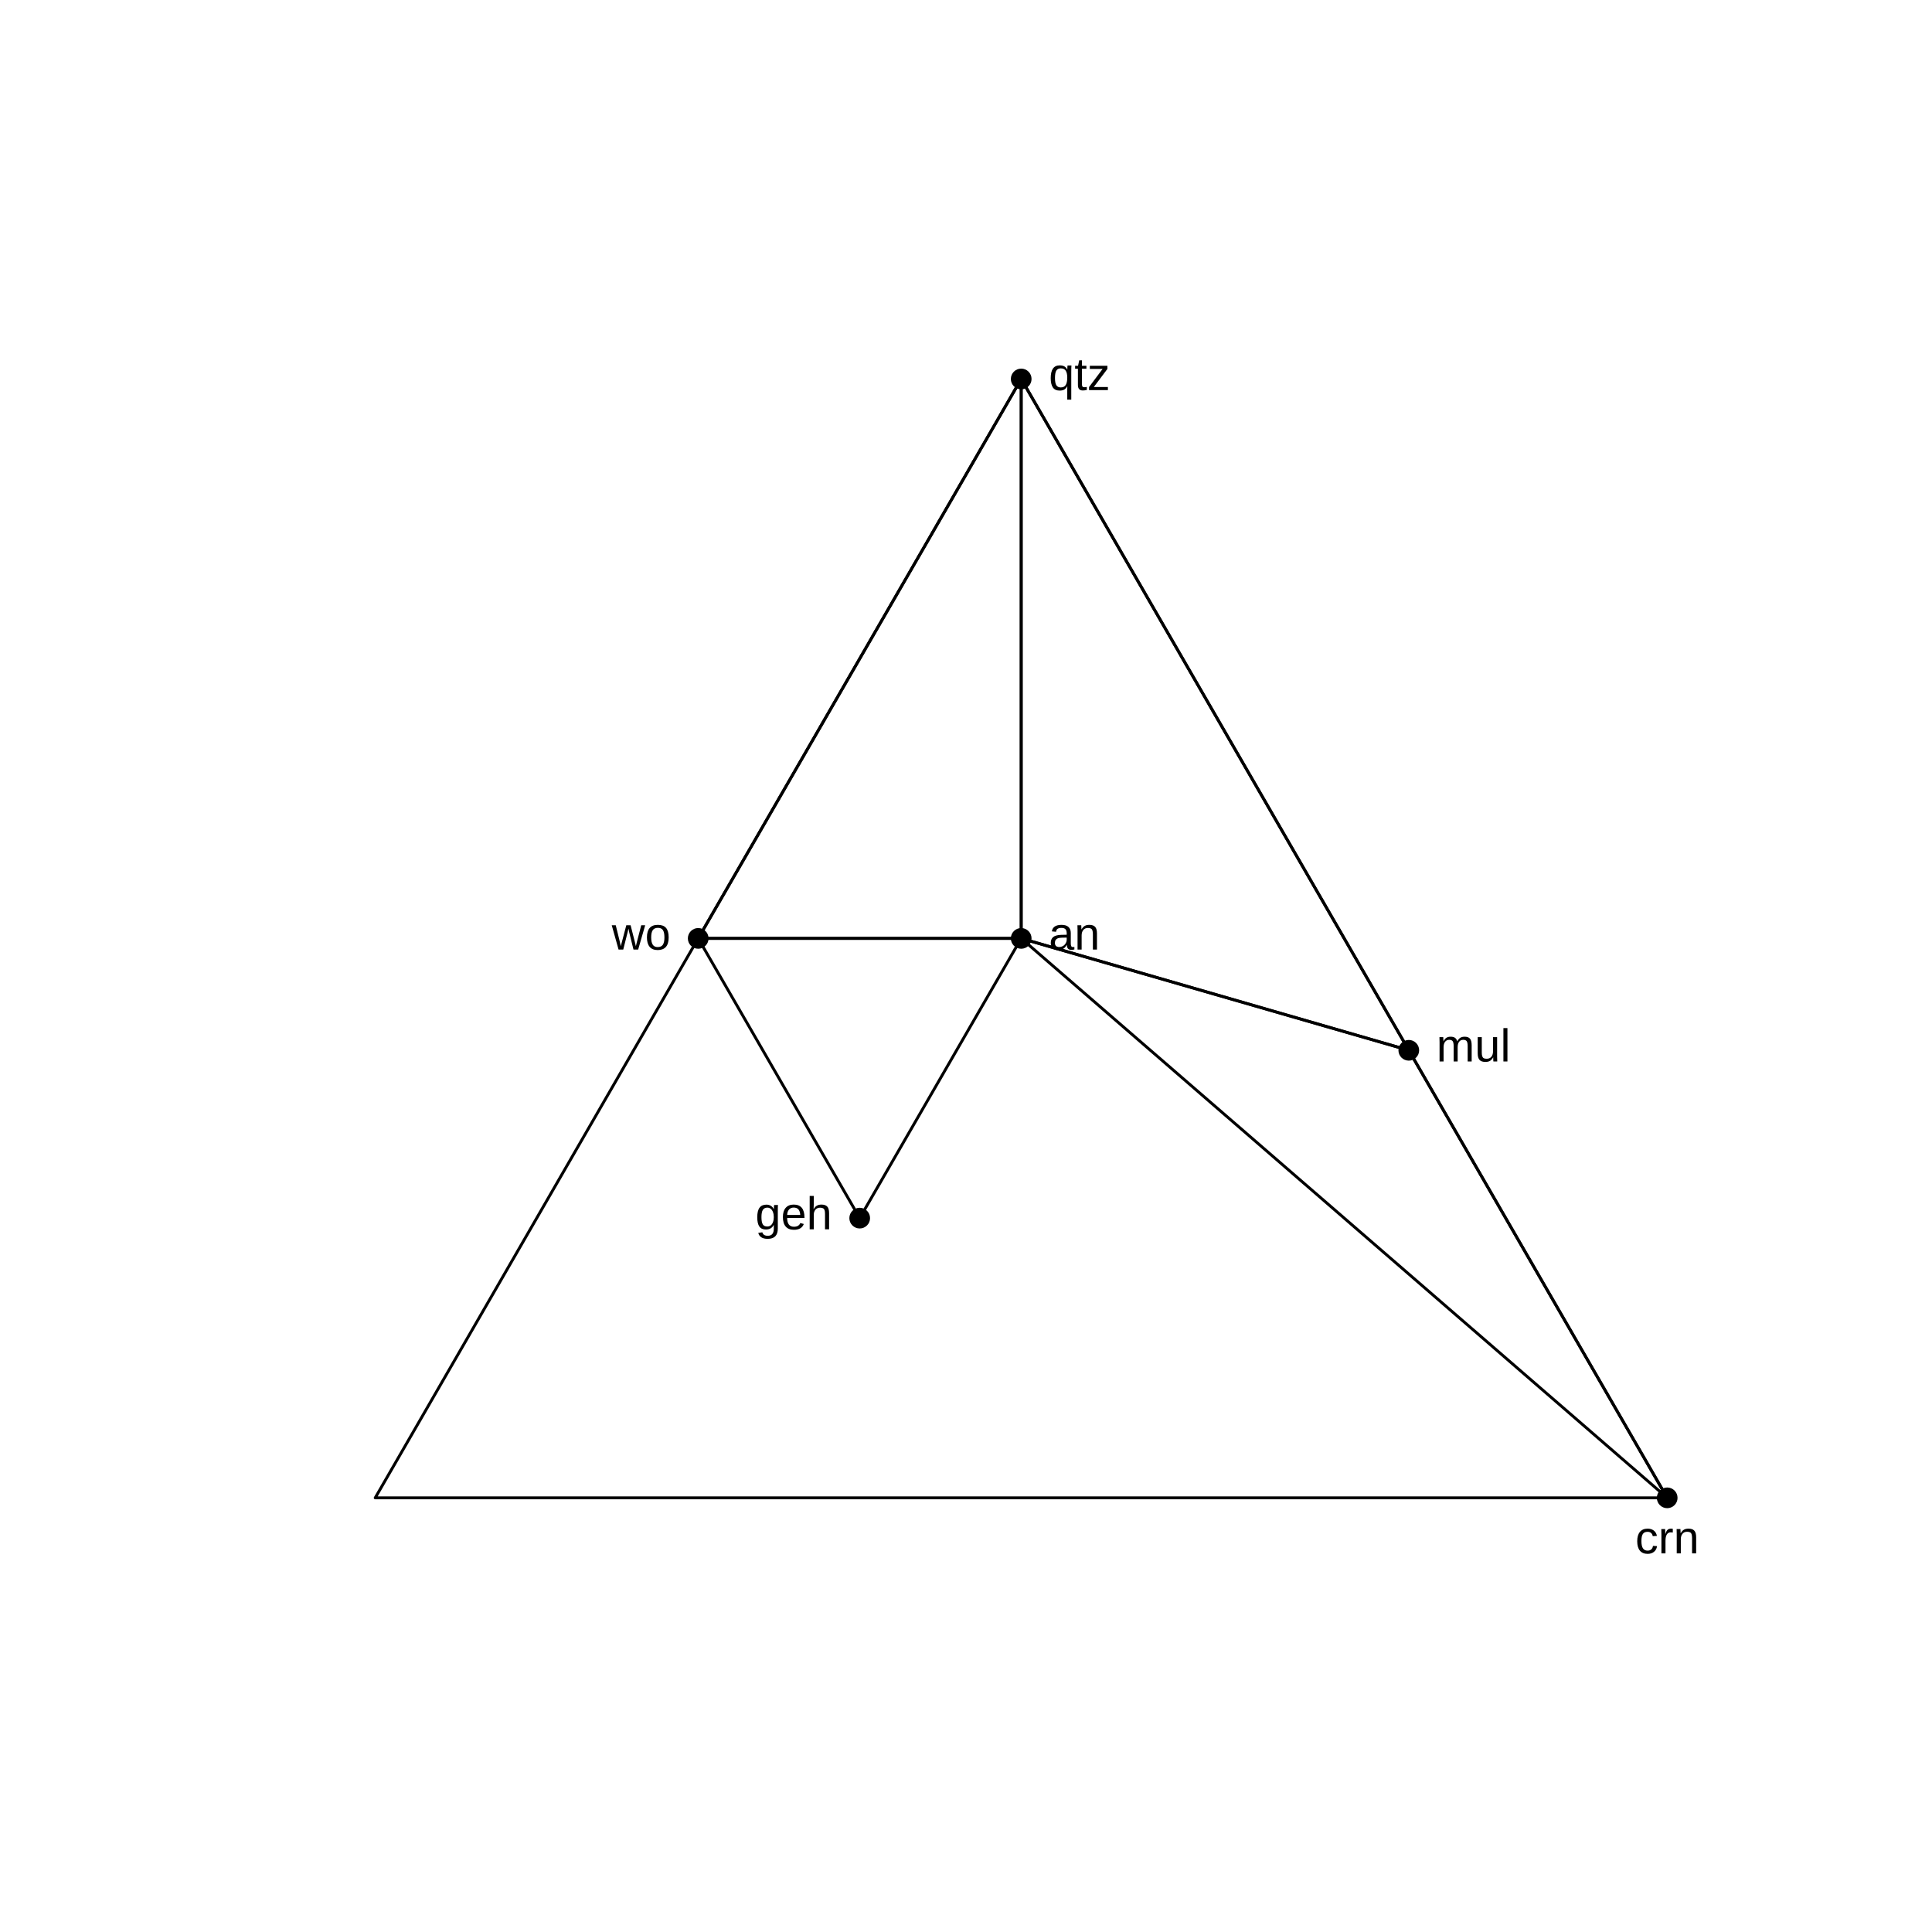
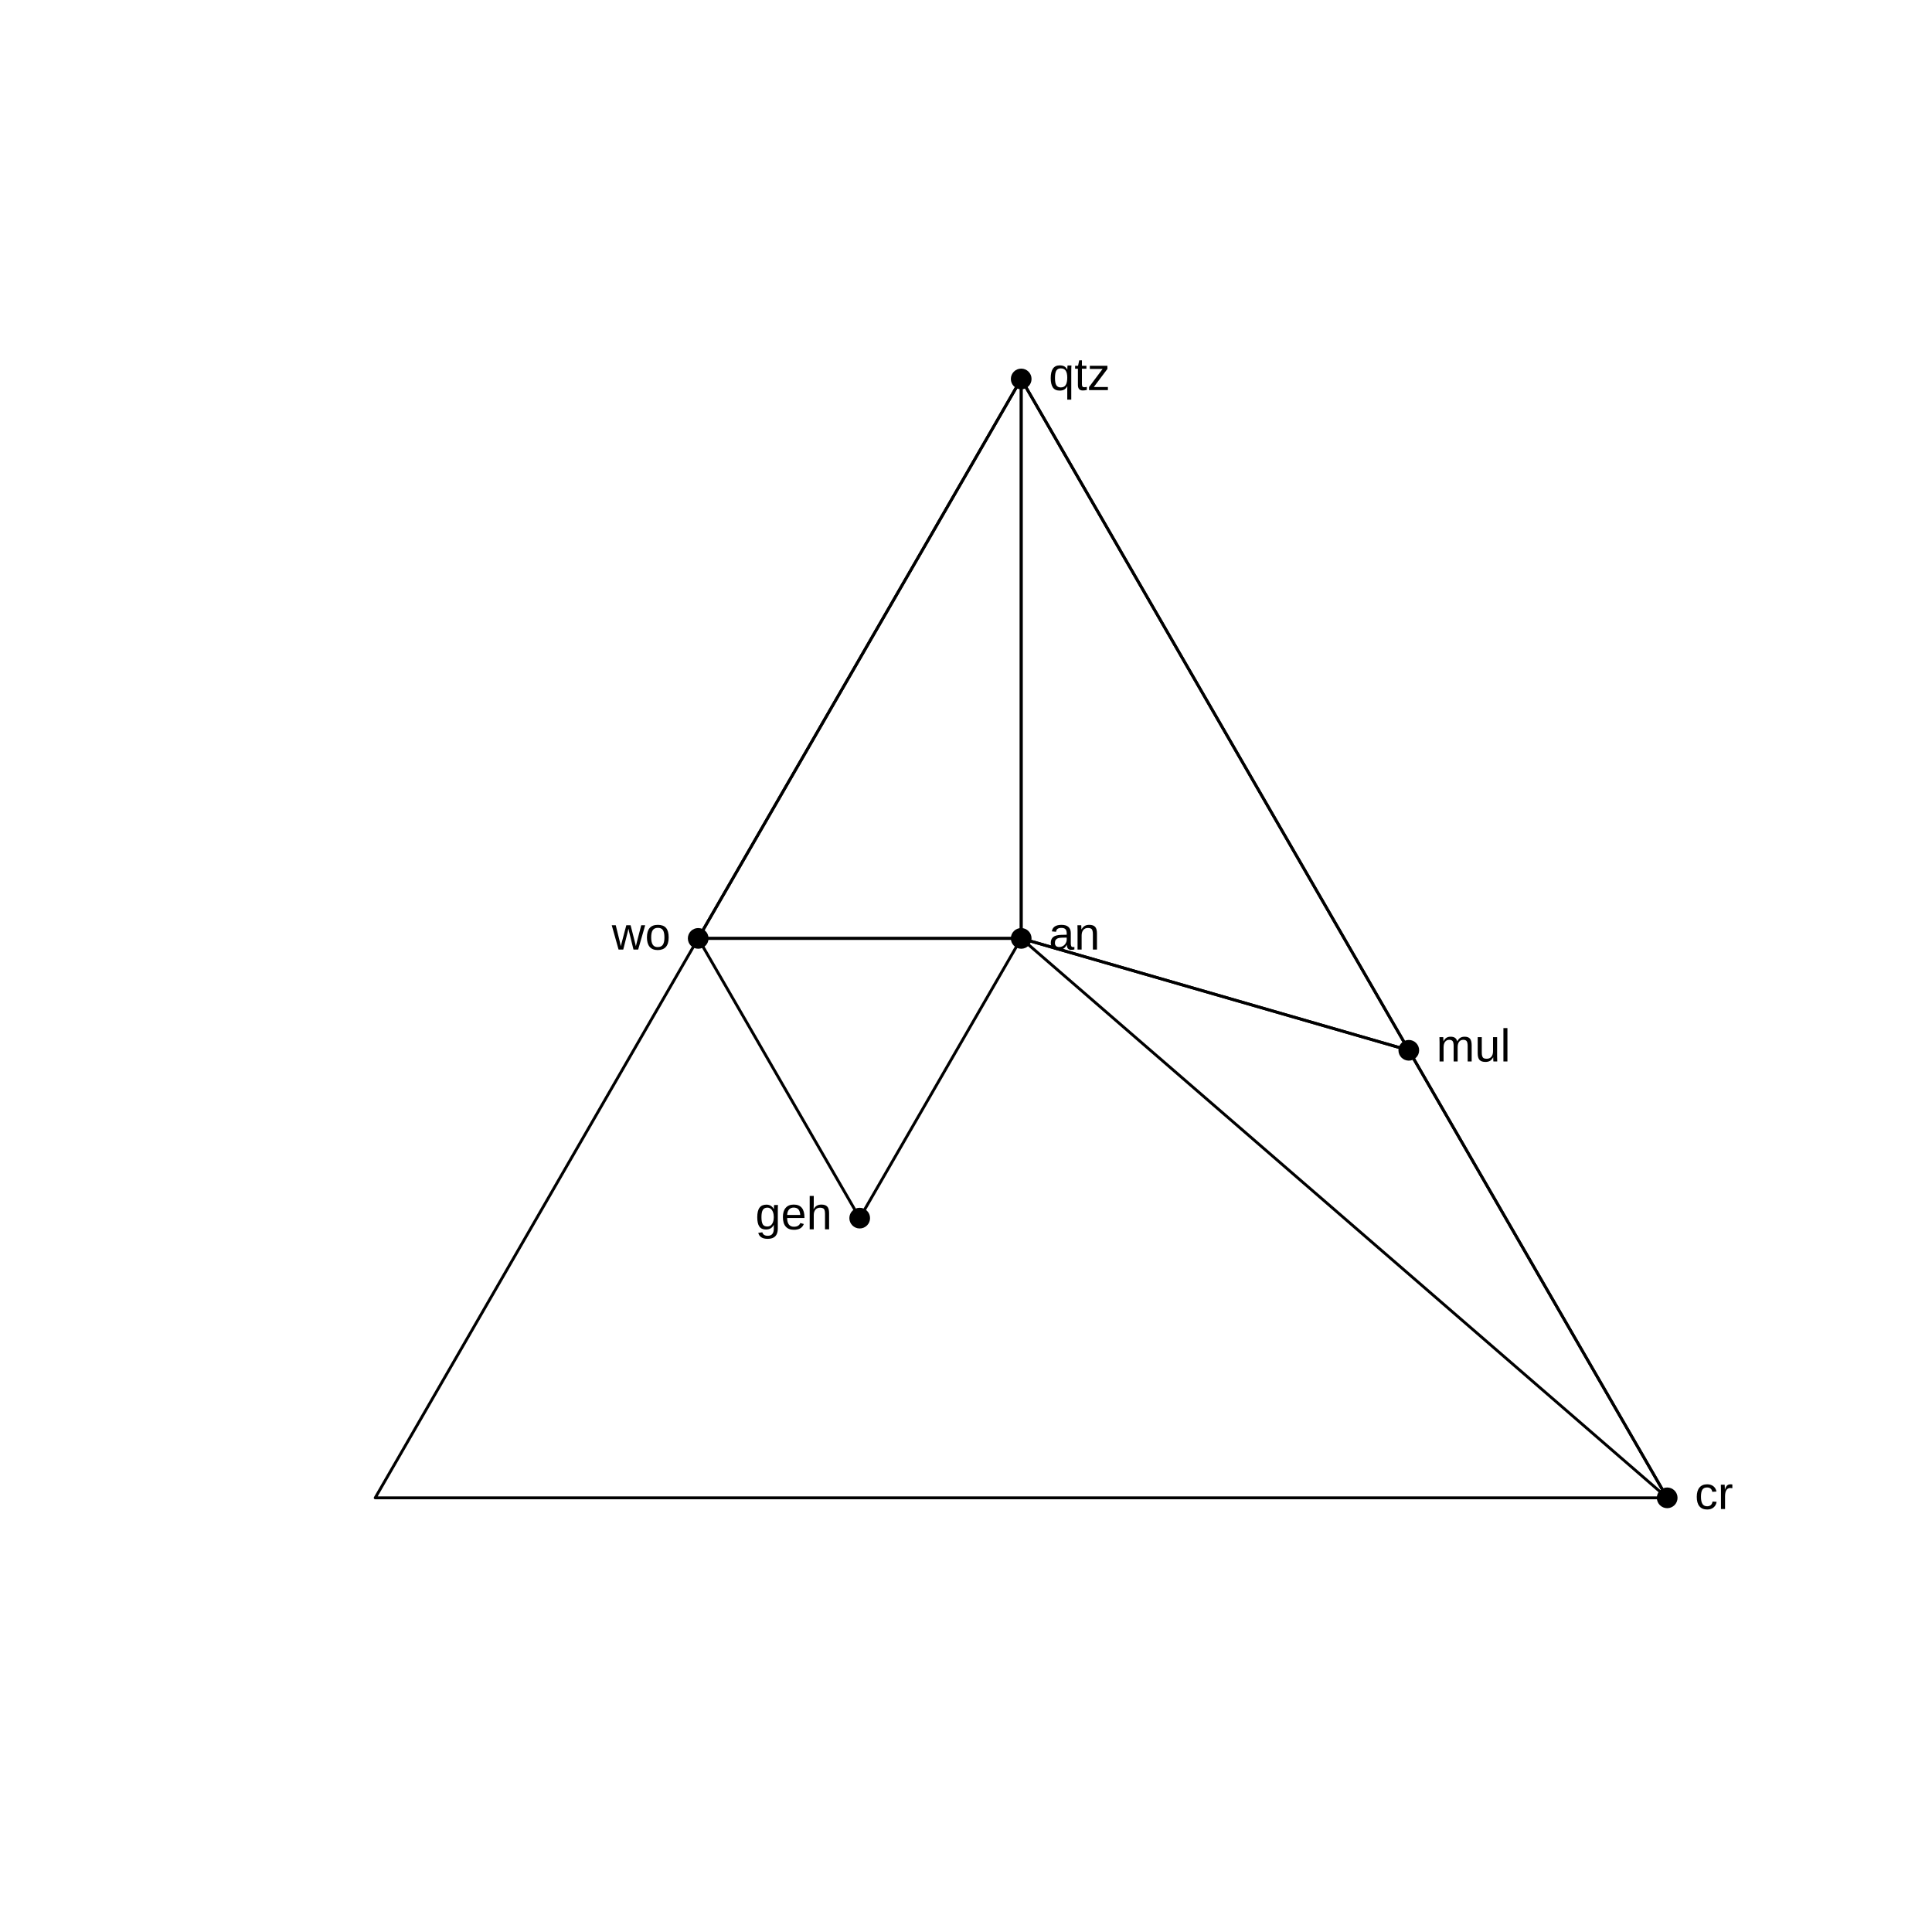
<svg xmlns="http://www.w3.org/2000/svg" class="svglite" width="504.00pt" height="504.00pt" viewBox="0 0 504.00 504.00">
  <defs>
    <style type="text/css">
    .svglite line, .svglite polyline, .svglite polygon, .svglite path, .svglite rect, .svglite circle {
      fill: none;
      stroke: #000000;
      stroke-linecap: round;
      stroke-linejoin: round;
      stroke-miterlimit: 10.00;
    }
    .svglite text {
      white-space: pre;
    }
  </style>
  </defs>
  <rect width="100%" height="100%" style="stroke: none; fill: #FFFFFF;" />
  <defs>
    <clipPath id="cpMC4wMHw1MDQuMDB8MC4wMHw1MDQuMDA=">
      <rect x="0.00" y="0.00" width="504.00" height="504.00" />
    </clipPath>
  </defs>
  <g clip-path="url(#cpMC4wMHw1MDQuMDB8MC4wMHw1MDQuMDA=)">
</g>
  <defs>
    <clipPath id="cpODAuNjR8NDUyLjE2fDU5LjA0fDQzMC41Ng==">
      <rect x="80.64" y="59.04" width="371.52" height="371.52" />
    </clipPath>
  </defs>
  <g clip-path="url(#cpODAuNjR8NDUyLjE2fDU5LjA0fDQzMC41Ng==)">
    <polygon points="97.88,390.74 266.40,98.86 434.92,390.74 " style="stroke-width: 0.75;" />
    <polygon points="266.40,98.86 266.40,244.80 182.14,244.80 " style="stroke-width: 0.75;" />
    <polygon points="266.40,98.86 266.40,244.80 367.51,273.99 " style="stroke-width: 0.75;" />
    <polygon points="182.14,244.80 266.40,244.80 224.27,317.77 " style="stroke-width: 0.75;" />
    <polygon points="266.40,244.80 367.51,273.99 434.92,390.74 " style="stroke-width: 0.75;" />
    <circle cx="266.40" cy="98.86" r="2.70" style="stroke-width: 0.75; stroke: none; fill: #000000;" />
    <circle cx="266.40" cy="244.80" r="2.70" style="stroke-width: 0.75; stroke: none; fill: #000000;" />
    <circle cx="182.14" cy="244.80" r="2.70" style="stroke-width: 0.75; stroke: none; fill: #000000;" />
    <circle cx="367.51" cy="273.99" r="2.70" style="stroke-width: 0.75; stroke: none; fill: #000000;" />
    <circle cx="224.27" cy="317.77" r="2.70" style="stroke-width: 0.75; stroke: none; fill: #000000;" />
    <circle cx="434.92" cy="390.74" r="2.70" style="stroke-width: 0.75; stroke: none; fill: #000000;" />
    <text x="273.60" y="101.77" style="font-size: 12.00px; font-family: &quot;Arial&quot;;" textLength="18.63px" lengthAdjust="spacingAndGlyphs">qtz</text>
    <text x="273.60" y="247.72" style="font-size: 12.00px; font-family: &quot;Arial&quot;;" textLength="14.97px" lengthAdjust="spacingAndGlyphs">an</text>
    <text x="174.94" y="247.72" text-anchor="end" style="font-size: 12.00px; font-family: &quot;Arial&quot;;" textLength="17.16px" lengthAdjust="spacingAndGlyphs">wo</text>
    <text x="374.71" y="276.90" style="font-size: 12.00px; font-family: &quot;Arial&quot;;" textLength="22.64px" lengthAdjust="spacingAndGlyphs">mul</text>
    <text x="217.07" y="320.69" text-anchor="end" style="font-size: 12.00px; font-family: &quot;Arial&quot;;" textLength="22.62px" lengthAdjust="spacingAndGlyphs">geh</text>
-     <text x="434.92" y="405.23" text-anchor="middle" style="font-size: 12.00px; font-family: &quot;Arial&quot;;" textLength="18.94px" lengthAdjust="spacingAndGlyphs">crn</text>
+     <text x="442.12" y="393.66" style="font-size: 12.00px; font-family: &quot;Arial&quot;;" textLength="18.94px" lengthAdjust="spacingAndGlyphs">crn</text>
  </g>
</svg>
